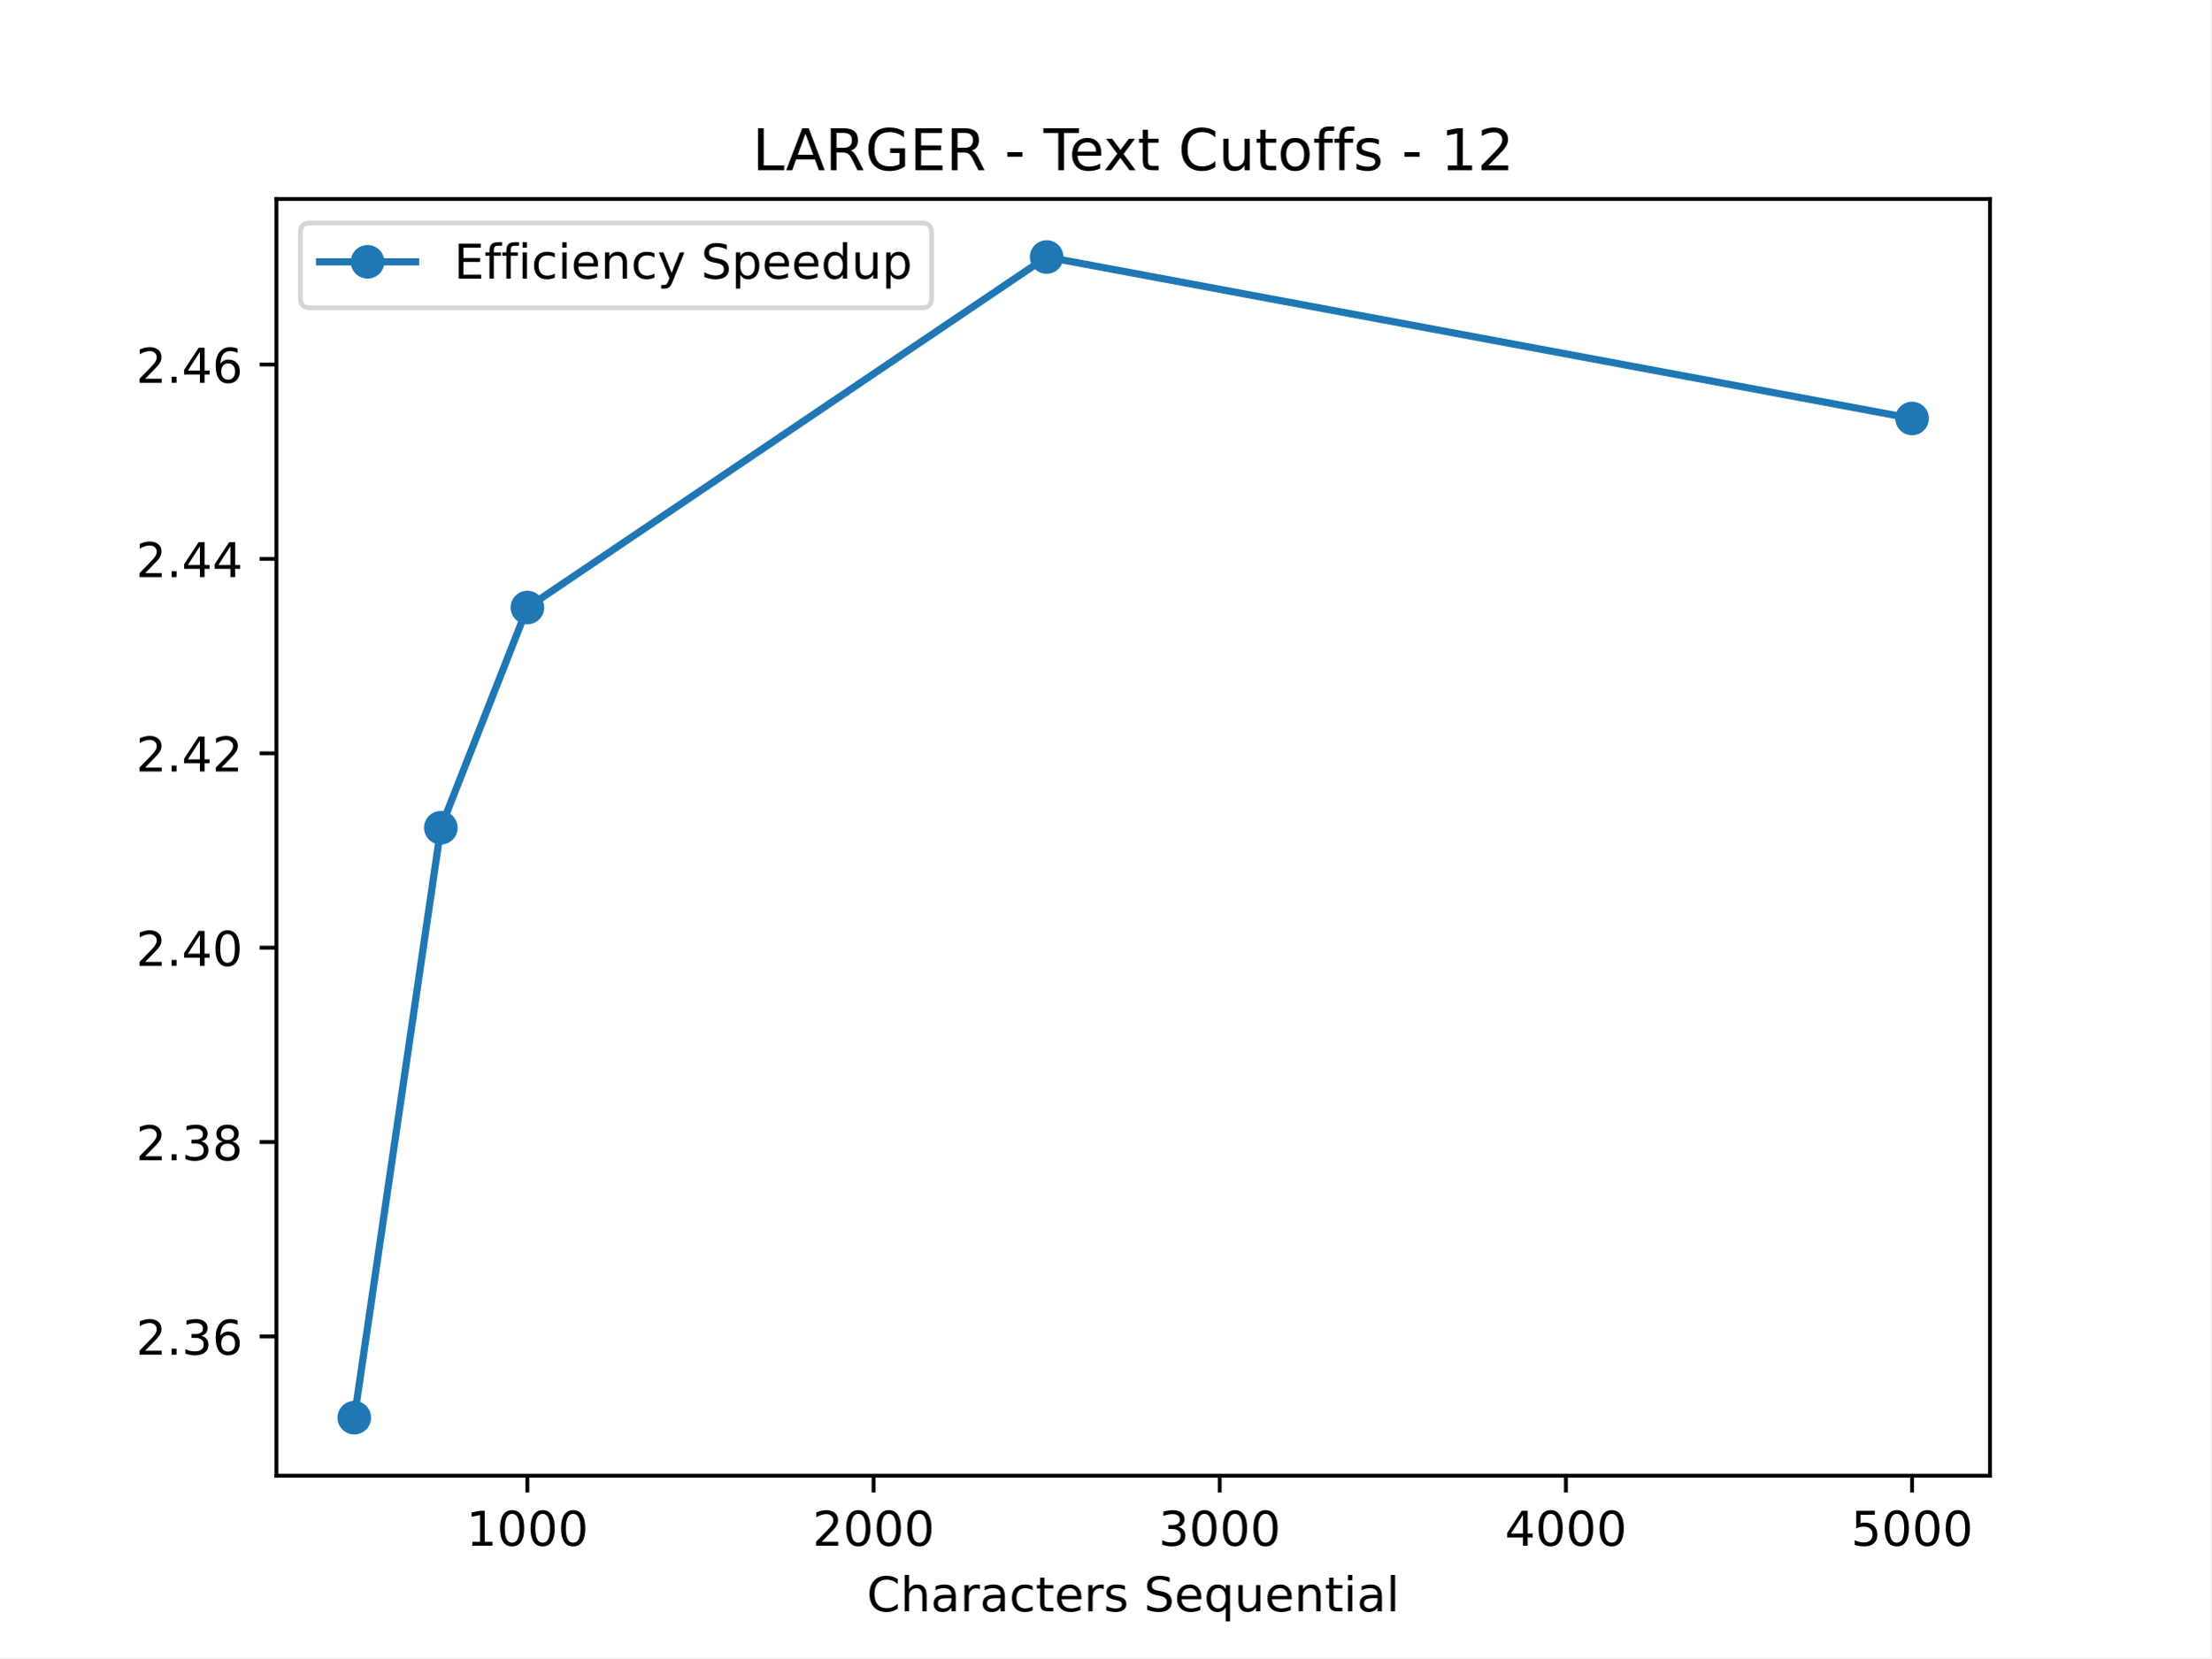
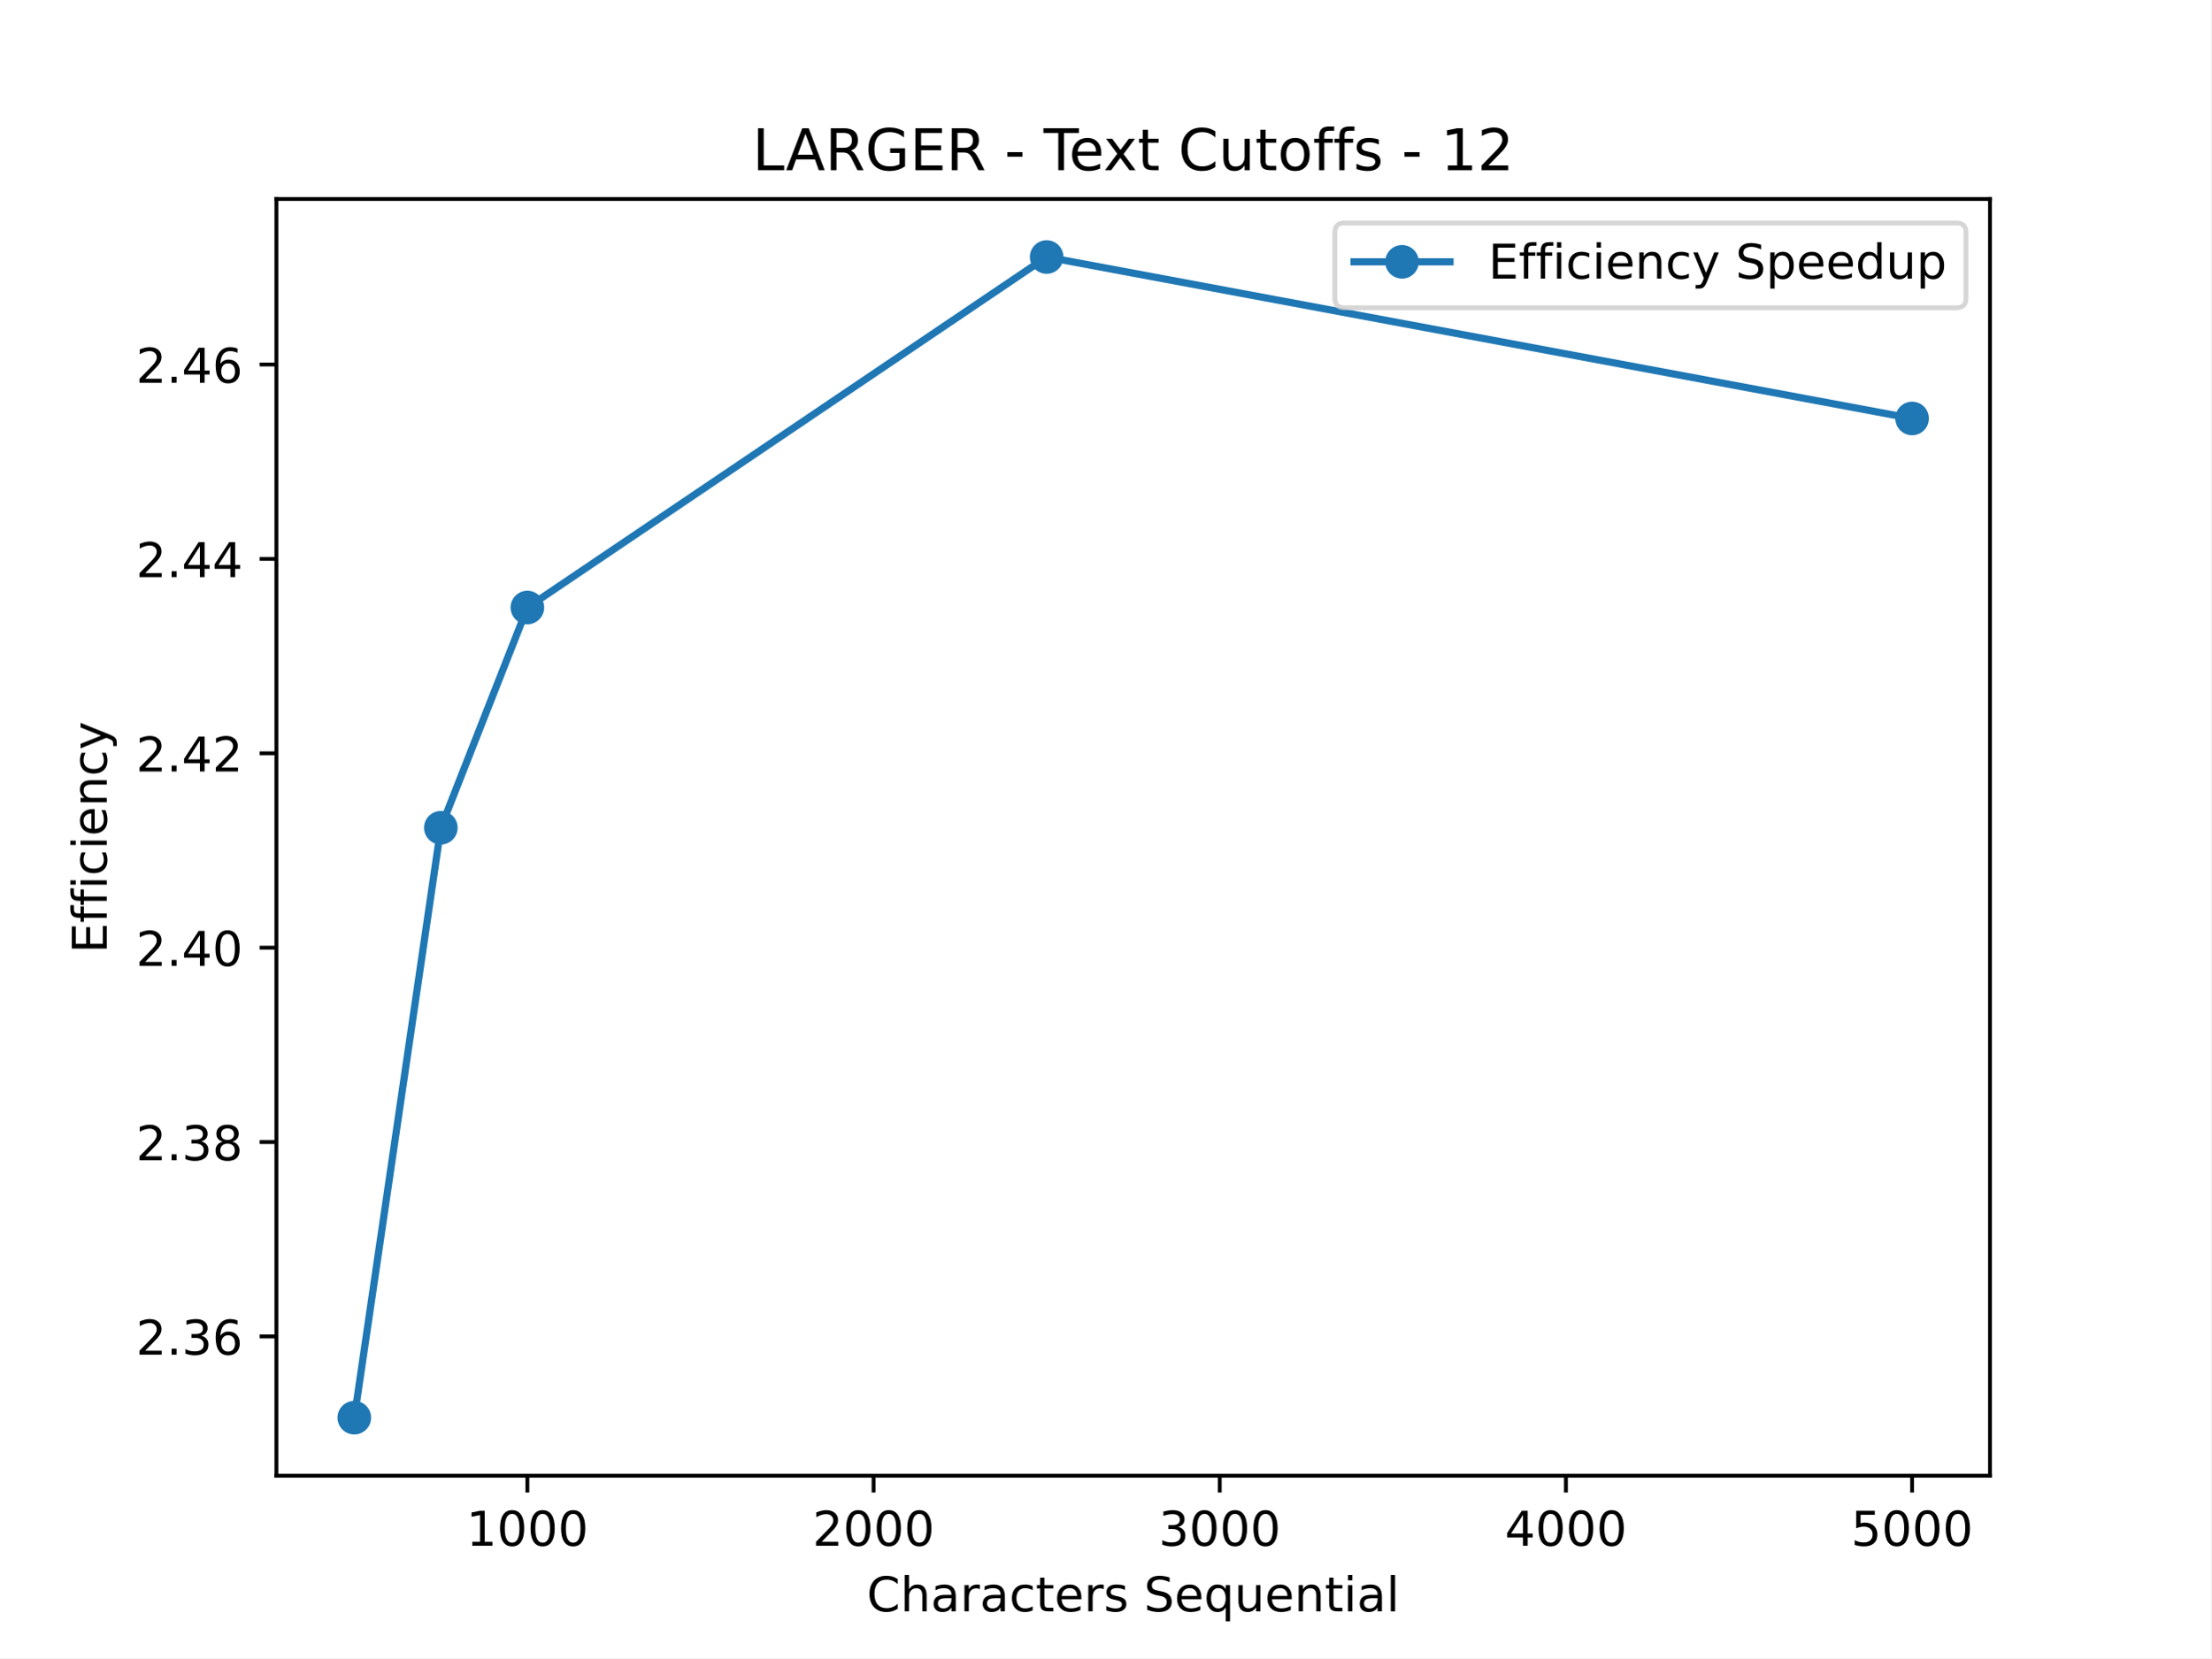
<svg xmlns="http://www.w3.org/2000/svg" xmlns:xlink="http://www.w3.org/1999/xlink" width="460.8pt" height="345.6pt" viewBox="0 0 460.8 345.6" version="1.1">
  <defs>
    <style type="text/css">*{stroke-linejoin: round; stroke-linecap: butt}</style>
  </defs>
  <g id="figure_1">
    <g id="patch_1">
      <path d="M 0 345.6  L 460.8 345.6  L 460.8 0  L 0 0  z " style="fill: #ffffff" />
    </g>
    <g id="axes_1">
      <g id="patch_2">
        <path d="M 57.6 307.584  L 414.72 307.584  L 414.72 41.472  L 57.6 41.472  z " style="fill: #ffffff" />
      </g>
      <g id="matplotlib.axis_1">
        <g id="xtick_1">
          <g id="line2d_1">
            <defs>
-               <path id="m34b6ebf4ec" d="M 0 0  L 0 3.5  " style="stroke: #000000; stroke-width: 0.8" />
-             </defs>
-             <g>
-               <use xlink:href="#m34b6ebf4ec" x="109.905" y="307.584" style="stroke: #000000; stroke-width: 0.8" />
+               <path id="me03e183beb" d="M 0 0  L 0 3.5  " style="stroke: #000000; stroke-width: 0.8" />
+             </defs>
+             <g>
+               <use xlink:href="#me03e183beb" x="109.905" y="307.584" style="stroke: #000000; stroke-width: 0.8" />
            </g>
          </g>
          <g id="text_1">
            <g transform="translate(97.18045 322.1824) scale(0.1 -0.1)">
              <defs>
                <path id="DejaVuSans-31" d="M 794 531  L 1825 531  L 1825 4091  L 703 3866  L 703 4441  L 1819 4666  L 2450 4666  L 2450 531  L 3481 531  L 3481 0  L 794 0  L 794 531  z " transform="scale(0.015625)" />
                <path id="DejaVuSans-30" d="M 2034 4250  Q 1547 4250 1301 3770  Q 1056 3291 1056 2328  Q 1056 1369 1301 889  Q 1547 409 2034 409  Q 2525 409 2770 889  Q 3016 1369 3016 2328  Q 3016 3291 2770 3770  Q 2525 4250 2034 4250  z M 2034 4750  Q 2819 4750 3233 4129  Q 3647 3509 3647 2328  Q 3647 1150 3233 529  Q 2819 -91 2034 -91  Q 1250 -91 836 529  Q 422 1150 422 2328  Q 422 3509 836 4129  Q 1250 4750 2034 4750  z " transform="scale(0.015625)" />
              </defs>
              <use xlink:href="#DejaVuSans-31" />
              <use xlink:href="#DejaVuSans-30" x="63.623" />
              <use xlink:href="#DejaVuSans-30" x="127.246" />
              <use xlink:href="#DejaVuSans-30" x="190.869" />
            </g>
          </g>
        </g>
        <g id="xtick_2">
          <g id="line2d_2">
            <g>
-               <use xlink:href="#m34b6ebf4ec" x="182.051" y="307.584" style="stroke: #000000; stroke-width: 0.8" />
+               <use xlink:href="#me03e183beb" x="182.051" y="307.584" style="stroke: #000000; stroke-width: 0.8" />
            </g>
          </g>
          <g id="text_2">
            <g transform="translate(169.3259 322.1824) scale(0.1 -0.1)">
              <defs>
                <path id="DejaVuSans-32" d="M 1228 531  L 3431 531  L 3431 0  L 469 0  L 469 531  Q 828 903 1448 1529  Q 2069 2156 2228 2338  Q 2531 2678 2651 2914  Q 2772 3150 2772 3378  Q 2772 3750 2511 3984  Q 2250 4219 1831 4219  Q 1534 4219 1204 4116  Q 875 4013 500 3803  L 500 4441  Q 881 4594 1212 4672  Q 1544 4750 1819 4750  Q 2544 4750 2975 4387  Q 3406 4025 3406 3419  Q 3406 3131 3298 2873  Q 3191 2616 2906 2266  Q 2828 2175 2409 1742  Q 1991 1309 1228 531  z " transform="scale(0.015625)" />
              </defs>
              <use xlink:href="#DejaVuSans-32" />
              <use xlink:href="#DejaVuSans-30" x="63.623" />
              <use xlink:href="#DejaVuSans-30" x="127.246" />
              <use xlink:href="#DejaVuSans-30" x="190.869" />
            </g>
          </g>
        </g>
        <g id="xtick_3">
          <g id="line2d_3">
            <g>
-               <use xlink:href="#m34b6ebf4ec" x="254.196" y="307.584" style="stroke: #000000; stroke-width: 0.8" />
+               <use xlink:href="#me03e183beb" x="254.196" y="307.584" style="stroke: #000000; stroke-width: 0.8" />
            </g>
          </g>
          <g id="text_3">
            <g transform="translate(241.4714 322.1824) scale(0.1 -0.1)">
              <defs>
                <path id="DejaVuSans-33" d="M 2597 2516  Q 3050 2419 3304 2112  Q 3559 1806 3559 1356  Q 3559 666 3084 287  Q 2609 -91 1734 -91  Q 1441 -91 1130 -33  Q 819 25 488 141  L 488 750  Q 750 597 1062 519  Q 1375 441 1716 441  Q 2309 441 2620 675  Q 2931 909 2931 1356  Q 2931 1769 2642 2001  Q 2353 2234 1838 2234  L 1294 2234  L 1294 2753  L 1863 2753  Q 2328 2753 2575 2939  Q 2822 3125 2822 3475  Q 2822 3834 2567 4026  Q 2313 4219 1838 4219  Q 1578 4219 1281 4162  Q 984 4106 628 3988  L 628 4550  Q 988 4650 1302 4700  Q 1616 4750 1894 4750  Q 2613 4750 3031 4423  Q 3450 4097 3450 3541  Q 3450 3153 3228 2886  Q 3006 2619 2597 2516  z " transform="scale(0.015625)" />
              </defs>
              <use xlink:href="#DejaVuSans-33" />
              <use xlink:href="#DejaVuSans-30" x="63.623" />
              <use xlink:href="#DejaVuSans-30" x="127.246" />
              <use xlink:href="#DejaVuSans-30" x="190.869" />
            </g>
          </g>
        </g>
        <g id="xtick_4">
          <g id="line2d_4">
            <g>
-               <use xlink:href="#m34b6ebf4ec" x="326.342" y="307.584" style="stroke: #000000; stroke-width: 0.8" />
+               <use xlink:href="#me03e183beb" x="326.342" y="307.584" style="stroke: #000000; stroke-width: 0.8" />
            </g>
          </g>
          <g id="text_4">
            <g transform="translate(313.6168 322.1824) scale(0.1 -0.1)">
              <defs>
                <path id="DejaVuSans-34" d="M 2419 4116  L 825 1625  L 2419 1625  L 2419 4116  z M 2253 4666  L 3047 4666  L 3047 1625  L 3713 1625  L 3713 1100  L 3047 1100  L 3047 0  L 2419 0  L 2419 1100  L 313 1100  L 313 1709  L 2253 4666  z " transform="scale(0.015625)" />
              </defs>
              <use xlink:href="#DejaVuSans-34" />
              <use xlink:href="#DejaVuSans-30" x="63.623" />
              <use xlink:href="#DejaVuSans-30" x="127.246" />
              <use xlink:href="#DejaVuSans-30" x="190.869" />
            </g>
          </g>
        </g>
        <g id="xtick_5">
          <g id="line2d_5">
            <g>
-               <use xlink:href="#m34b6ebf4ec" x="398.487" y="307.584" style="stroke: #000000; stroke-width: 0.8" />
+               <use xlink:href="#me03e183beb" x="398.487" y="307.584" style="stroke: #000000; stroke-width: 0.8" />
            </g>
          </g>
          <g id="text_5">
            <g transform="translate(385.7623 322.1824) scale(0.1 -0.1)">
              <defs>
                <path id="DejaVuSans-35" d="M 691 4666  L 3169 4666  L 3169 4134  L 1269 4134  L 1269 2991  Q 1406 3038 1543 3061  Q 1681 3084 1819 3084  Q 2600 3084 3056 2656  Q 3513 2228 3513 1497  Q 3513 744 3044 326  Q 2575 -91 1722 -91  Q 1428 -91 1123 -41  Q 819 9 494 109  L 494 744  Q 775 591 1075 516  Q 1375 441 1709 441  Q 2250 441 2565 725  Q 2881 1009 2881 1497  Q 2881 1984 2565 2268  Q 2250 2553 1709 2553  Q 1456 2553 1204 2497  Q 953 2441 691 2322  L 691 4666  z " transform="scale(0.015625)" />
              </defs>
              <use xlink:href="#DejaVuSans-35" />
              <use xlink:href="#DejaVuSans-30" x="63.623" />
              <use xlink:href="#DejaVuSans-30" x="127.246" />
              <use xlink:href="#DejaVuSans-30" x="190.869" />
            </g>
          </g>
        </g>
        <g id="text_6">
          <g transform="translate(180.6397 335.8606) scale(0.1 -0.1)">
            <defs>
              <path id="DejaVuSans-43" d="M 4122 4306  L 4122 3641  Q 3803 3938 3442 4084  Q 3081 4231 2675 4231  Q 1875 4231 1450 3742  Q 1025 3253 1025 2328  Q 1025 1406 1450 917  Q 1875 428 2675 428  Q 3081 428 3442 575  Q 3803 722 4122 1019  L 4122 359  Q 3791 134 3420 21  Q 3050 -91 2638 -91  Q 1578 -91 968 557  Q 359 1206 359 2328  Q 359 3453 968 4101  Q 1578 4750 2638 4750  Q 3056 4750 3426 4639  Q 3797 4528 4122 4306  z " transform="scale(0.015625)" />
              <path id="DejaVuSans-68" d="M 3513 2113  L 3513 0  L 2938 0  L 2938 2094  Q 2938 2591 2744 2837  Q 2550 3084 2163 3084  Q 1697 3084 1428 2787  Q 1159 2491 1159 1978  L 1159 0  L 581 0  L 581 4863  L 1159 4863  L 1159 2956  Q 1366 3272 1645 3428  Q 1925 3584 2291 3584  Q 2894 3584 3203 3211  Q 3513 2838 3513 2113  z " transform="scale(0.015625)" />
              <path id="DejaVuSans-61" d="M 2194 1759  Q 1497 1759 1228 1600  Q 959 1441 959 1056  Q 959 750 1161 570  Q 1363 391 1709 391  Q 2188 391 2477 730  Q 2766 1069 2766 1631  L 2766 1759  L 2194 1759  z M 3341 1997  L 3341 0  L 2766 0  L 2766 531  Q 2569 213 2275 61  Q 1981 -91 1556 -91  Q 1019 -91 701 211  Q 384 513 384 1019  Q 384 1609 779 1909  Q 1175 2209 1959 2209  L 2766 2209  L 2766 2266  Q 2766 2663 2505 2880  Q 2244 3097 1772 3097  Q 1472 3097 1187 3025  Q 903 2953 641 2809  L 641 3341  Q 956 3463 1253 3523  Q 1550 3584 1831 3584  Q 2591 3584 2966 3190  Q 3341 2797 3341 1997  z " transform="scale(0.015625)" />
              <path id="DejaVuSans-72" d="M 2631 2963  Q 2534 3019 2420 3045  Q 2306 3072 2169 3072  Q 1681 3072 1420 2755  Q 1159 2438 1159 1844  L 1159 0  L 581 0  L 581 3500  L 1159 3500  L 1159 2956  Q 1341 3275 1631 3429  Q 1922 3584 2338 3584  Q 2397 3584 2469 3576  Q 2541 3569 2628 3553  L 2631 2963  z " transform="scale(0.015625)" />
              <path id="DejaVuSans-63" d="M 3122 3366  L 3122 2828  Q 2878 2963 2633 3030  Q 2388 3097 2138 3097  Q 1578 3097 1268 2742  Q 959 2388 959 1747  Q 959 1106 1268 751  Q 1578 397 2138 397  Q 2388 397 2633 464  Q 2878 531 3122 666  L 3122 134  Q 2881 22 2623 -34  Q 2366 -91 2075 -91  Q 1284 -91 818 406  Q 353 903 353 1747  Q 353 2603 823 3093  Q 1294 3584 2113 3584  Q 2378 3584 2631 3529  Q 2884 3475 3122 3366  z " transform="scale(0.015625)" />
              <path id="DejaVuSans-74" d="M 1172 4494  L 1172 3500  L 2356 3500  L 2356 3053  L 1172 3053  L 1172 1153  Q 1172 725 1289 603  Q 1406 481 1766 481  L 2356 481  L 2356 0  L 1766 0  Q 1100 0 847 248  Q 594 497 594 1153  L 594 3053  L 172 3053  L 172 3500  L 594 3500  L 594 4494  L 1172 4494  z " transform="scale(0.015625)" />
              <path id="DejaVuSans-65" d="M 3597 1894  L 3597 1613  L 953 1613  Q 991 1019 1311 708  Q 1631 397 2203 397  Q 2534 397 2845 478  Q 3156 559 3463 722  L 3463 178  Q 3153 47 2828 -22  Q 2503 -91 2169 -91  Q 1331 -91 842 396  Q 353 884 353 1716  Q 353 2575 817 3079  Q 1281 3584 2069 3584  Q 2775 3584 3186 3129  Q 3597 2675 3597 1894  z M 3022 2063  Q 3016 2534 2758 2815  Q 2500 3097 2075 3097  Q 1594 3097 1305 2825  Q 1016 2553 972 2059  L 3022 2063  z " transform="scale(0.015625)" />
              <path id="DejaVuSans-73" d="M 2834 3397  L 2834 2853  Q 2591 2978 2328 3040  Q 2066 3103 1784 3103  Q 1356 3103 1142 2972  Q 928 2841 928 2578  Q 928 2378 1081 2264  Q 1234 2150 1697 2047  L 1894 2003  Q 2506 1872 2764 1633  Q 3022 1394 3022 966  Q 3022 478 2636 193  Q 2250 -91 1575 -91  Q 1294 -91 989 -36  Q 684 19 347 128  L 347 722  Q 666 556 975 473  Q 1284 391 1588 391  Q 1994 391 2212 530  Q 2431 669 2431 922  Q 2431 1156 2273 1281  Q 2116 1406 1581 1522  L 1381 1569  Q 847 1681 609 1914  Q 372 2147 372 2553  Q 372 3047 722 3315  Q 1072 3584 1716 3584  Q 2034 3584 2315 3537  Q 2597 3491 2834 3397  z " transform="scale(0.015625)" />
              <path id="DejaVuSans-20" transform="scale(0.015625)" />
              <path id="DejaVuSans-53" d="M 3425 4513  L 3425 3897  Q 3066 4069 2747 4153  Q 2428 4238 2131 4238  Q 1616 4238 1336 4038  Q 1056 3838 1056 3469  Q 1056 3159 1242 3001  Q 1428 2844 1947 2747  L 2328 2669  Q 3034 2534 3370 2195  Q 3706 1856 3706 1288  Q 3706 609 3251 259  Q 2797 -91 1919 -91  Q 1588 -91 1214 -16  Q 841 59 441 206  L 441 856  Q 825 641 1194 531  Q 1563 422 1919 422  Q 2459 422 2753 634  Q 3047 847 3047 1241  Q 3047 1584 2836 1778  Q 2625 1972 2144 2069  L 1759 2144  Q 1053 2284 737 2584  Q 422 2884 422 3419  Q 422 4038 858 4394  Q 1294 4750 2059 4750  Q 2388 4750 2728 4690  Q 3069 4631 3425 4513  z " transform="scale(0.015625)" />
              <path id="DejaVuSans-71" d="M 947 1747  Q 947 1113 1208 752  Q 1469 391 1925 391  Q 2381 391 2643 752  Q 2906 1113 2906 1747  Q 2906 2381 2643 2742  Q 2381 3103 1925 3103  Q 1469 3103 1208 2742  Q 947 2381 947 1747  z M 2906 525  Q 2725 213 2448 61  Q 2172 -91 1784 -91  Q 1150 -91 751 415  Q 353 922 353 1747  Q 353 2572 751 3078  Q 1150 3584 1784 3584  Q 2172 3584 2448 3432  Q 2725 3281 2906 2969  L 2906 3500  L 3481 3500  L 3481 -1331  L 2906 -1331  L 2906 525  z " transform="scale(0.015625)" />
              <path id="DejaVuSans-75" d="M 544 1381  L 544 3500  L 1119 3500  L 1119 1403  Q 1119 906 1312 657  Q 1506 409 1894 409  Q 2359 409 2629 706  Q 2900 1003 2900 1516  L 2900 3500  L 3475 3500  L 3475 0  L 2900 0  L 2900 538  Q 2691 219 2414 64  Q 2138 -91 1772 -91  Q 1169 -91 856 284  Q 544 659 544 1381  z M 1991 3584  L 1991 3584  z " transform="scale(0.015625)" />
              <path id="DejaVuSans-6e" d="M 3513 2113  L 3513 0  L 2938 0  L 2938 2094  Q 2938 2591 2744 2837  Q 2550 3084 2163 3084  Q 1697 3084 1428 2787  Q 1159 2491 1159 1978  L 1159 0  L 581 0  L 581 3500  L 1159 3500  L 1159 2956  Q 1366 3272 1645 3428  Q 1925 3584 2291 3584  Q 2894 3584 3203 3211  Q 3513 2838 3513 2113  z " transform="scale(0.015625)" />
              <path id="DejaVuSans-69" d="M 603 3500  L 1178 3500  L 1178 0  L 603 0  L 603 3500  z M 603 4863  L 1178 4863  L 1178 4134  L 603 4134  L 603 4863  z " transform="scale(0.015625)" />
              <path id="DejaVuSans-6c" d="M 603 4863  L 1178 4863  L 1178 0  L 603 0  L 603 4863  z " transform="scale(0.015625)" />
            </defs>
            <use xlink:href="#DejaVuSans-43" />
            <use xlink:href="#DejaVuSans-68" x="69.824" />
            <use xlink:href="#DejaVuSans-61" x="133.203" />
            <use xlink:href="#DejaVuSans-72" x="194.482" />
            <use xlink:href="#DejaVuSans-61" x="235.596" />
            <use xlink:href="#DejaVuSans-63" x="296.875" />
            <use xlink:href="#DejaVuSans-74" x="351.855" />
            <use xlink:href="#DejaVuSans-65" x="391.064" />
            <use xlink:href="#DejaVuSans-72" x="452.588" />
            <use xlink:href="#DejaVuSans-73" x="493.701" />
            <use xlink:href="#DejaVuSans-20" x="545.801" />
            <use xlink:href="#DejaVuSans-53" x="577.588" />
            <use xlink:href="#DejaVuSans-65" x="641.064" />
            <use xlink:href="#DejaVuSans-71" x="702.588" />
            <use xlink:href="#DejaVuSans-75" x="766.064" />
            <use xlink:href="#DejaVuSans-65" x="829.443" />
            <use xlink:href="#DejaVuSans-6e" x="890.967" />
            <use xlink:href="#DejaVuSans-74" x="954.346" />
            <use xlink:href="#DejaVuSans-69" x="993.555" />
            <use xlink:href="#DejaVuSans-61" x="1021.338" />
            <use xlink:href="#DejaVuSans-6c" x="1082.617" />
          </g>
        </g>
      </g>
      <g id="matplotlib.axis_2">
        <g id="ytick_1">
          <g id="line2d_6">
            <defs>
-               <path id="m32edd77f8e" d="M 0 0  L -3.5 0  " style="stroke: #000000; stroke-width: 0.8" />
-             </defs>
-             <g>
-               <use xlink:href="#m32edd77f8e" x="57.6" y="278.556" style="stroke: #000000; stroke-width: 0.8" />
+               <path id="m477dbbfd2a" d="M 0 0  L -3.5 0  " style="stroke: #000000; stroke-width: 0.8" />
+             </defs>
+             <g>
+               <use xlink:href="#m477dbbfd2a" x="57.6" y="278.556" style="stroke: #000000; stroke-width: 0.8" />
            </g>
          </g>
          <g id="text_7">
            <g transform="translate(28.33438 282.3556) scale(0.1 -0.1)">
              <defs>
                <path id="DejaVuSans-2e" d="M 684 794  L 1344 794  L 1344 0  L 684 0  L 684 794  z " transform="scale(0.015625)" />
                <path id="DejaVuSans-36" d="M 2113 2584  Q 1688 2584 1439 2293  Q 1191 2003 1191 1497  Q 1191 994 1439 701  Q 1688 409 2113 409  Q 2538 409 2786 701  Q 3034 994 3034 1497  Q 3034 2003 2786 2293  Q 2538 2584 2113 2584  z M 3366 4563  L 3366 3988  Q 3128 4100 2886 4159  Q 2644 4219 2406 4219  Q 1781 4219 1451 3797  Q 1122 3375 1075 2522  Q 1259 2794 1537 2939  Q 1816 3084 2150 3084  Q 2853 3084 3261 2657  Q 3669 2231 3669 1497  Q 3669 778 3244 343  Q 2819 -91 2113 -91  Q 1303 -91 875 529  Q 447 1150 447 2328  Q 447 3434 972 4092  Q 1497 4750 2381 4750  Q 2619 4750 2861 4703  Q 3103 4656 3366 4563  z " transform="scale(0.015625)" />
              </defs>
              <use xlink:href="#DejaVuSans-32" />
              <use xlink:href="#DejaVuSans-2e" x="63.623" />
              <use xlink:href="#DejaVuSans-33" x="95.41" />
              <use xlink:href="#DejaVuSans-36" x="159.033" />
            </g>
          </g>
        </g>
        <g id="ytick_2">
          <g id="line2d_7">
            <g>
-               <use xlink:href="#m32edd77f8e" x="57.6" y="238.039" style="stroke: #000000; stroke-width: 0.8" />
+               <use xlink:href="#m477dbbfd2a" x="57.6" y="238.039" style="stroke: #000000; stroke-width: 0.8" />
            </g>
          </g>
          <g id="text_8">
            <g transform="translate(28.33438 241.8384) scale(0.1 -0.1)">
              <defs>
                <path id="DejaVuSans-38" d="M 2034 2216  Q 1584 2216 1326 1975  Q 1069 1734 1069 1313  Q 1069 891 1326 650  Q 1584 409 2034 409  Q 2484 409 2743 651  Q 3003 894 3003 1313  Q 3003 1734 2745 1975  Q 2488 2216 2034 2216  z M 1403 2484  Q 997 2584 770 2862  Q 544 3141 544 3541  Q 544 4100 942 4425  Q 1341 4750 2034 4750  Q 2731 4750 3128 4425  Q 3525 4100 3525 3541  Q 3525 3141 3298 2862  Q 3072 2584 2669 2484  Q 3125 2378 3379 2068  Q 3634 1759 3634 1313  Q 3634 634 3220 271  Q 2806 -91 2034 -91  Q 1263 -91 848 271  Q 434 634 434 1313  Q 434 1759 690 2068  Q 947 2378 1403 2484  z M 1172 3481  Q 1172 3119 1398 2916  Q 1625 2713 2034 2713  Q 2441 2713 2670 2916  Q 2900 3119 2900 3481  Q 2900 3844 2670 4047  Q 2441 4250 2034 4250  Q 1625 4250 1398 4047  Q 1172 3844 1172 3481  z " transform="scale(0.015625)" />
              </defs>
              <use xlink:href="#DejaVuSans-32" />
              <use xlink:href="#DejaVuSans-2e" x="63.623" />
              <use xlink:href="#DejaVuSans-33" x="95.41" />
              <use xlink:href="#DejaVuSans-38" x="159.033" />
            </g>
          </g>
        </g>
        <g id="ytick_3">
          <g id="line2d_8">
            <g>
-               <use xlink:href="#m32edd77f8e" x="57.6" y="197.522" style="stroke: #000000; stroke-width: 0.8" />
+               <use xlink:href="#m477dbbfd2a" x="57.6" y="197.522" style="stroke: #000000; stroke-width: 0.8" />
            </g>
          </g>
          <g id="text_9">
            <g transform="translate(28.33438 201.3212) scale(0.1 -0.1)">
              <use xlink:href="#DejaVuSans-32" />
              <use xlink:href="#DejaVuSans-2e" x="63.623" />
              <use xlink:href="#DejaVuSans-34" x="95.41" />
              <use xlink:href="#DejaVuSans-30" x="159.033" />
            </g>
          </g>
        </g>
        <g id="ytick_4">
          <g id="line2d_9">
            <g>
-               <use xlink:href="#m32edd77f8e" x="57.6" y="157.005" style="stroke: #000000; stroke-width: 0.8" />
+               <use xlink:href="#m477dbbfd2a" x="57.6" y="157.005" style="stroke: #000000; stroke-width: 0.8" />
            </g>
          </g>
          <g id="text_10">
            <g transform="translate(28.33438 160.804) scale(0.1 -0.1)">
              <use xlink:href="#DejaVuSans-32" />
              <use xlink:href="#DejaVuSans-2e" x="63.623" />
              <use xlink:href="#DejaVuSans-34" x="95.41" />
              <use xlink:href="#DejaVuSans-32" x="159.033" />
            </g>
          </g>
        </g>
        <g id="ytick_5">
          <g id="line2d_10">
            <g>
-               <use xlink:href="#m32edd77f8e" x="57.6" y="116.488" style="stroke: #000000; stroke-width: 0.8" />
+               <use xlink:href="#m477dbbfd2a" x="57.6" y="116.488" style="stroke: #000000; stroke-width: 0.8" />
            </g>
          </g>
          <g id="text_11">
            <g transform="translate(28.33438 120.2868) scale(0.1 -0.1)">
              <use xlink:href="#DejaVuSans-32" />
              <use xlink:href="#DejaVuSans-2e" x="63.623" />
              <use xlink:href="#DejaVuSans-34" x="95.41" />
              <use xlink:href="#DejaVuSans-34" x="159.033" />
            </g>
          </g>
        </g>
        <g id="ytick_6">
          <g id="line2d_11">
            <g>
-               <use xlink:href="#m32edd77f8e" x="57.6" y="75.97" style="stroke: #000000; stroke-width: 0.8" />
+               <use xlink:href="#m477dbbfd2a" x="57.6" y="75.97" style="stroke: #000000; stroke-width: 0.8" />
            </g>
          </g>
          <g id="text_12">
            <g transform="translate(28.33438 79.76957) scale(0.1 -0.1)">
              <use xlink:href="#DejaVuSans-32" />
              <use xlink:href="#DejaVuSans-2e" x="63.623" />
              <use xlink:href="#DejaVuSans-34" x="95.41" />
              <use xlink:href="#DejaVuSans-36" x="159.033" />
            </g>
          </g>
        </g>
+         <g id="text_13">
+           <g transform="translate(22.25469 198.6889) rotate(-90) scale(0.1 -0.1)">
+             <defs>
+               <path id="DejaVuSans-45" d="M 628 4666  L 3578 4666  L 3578 4134  L 1259 4134  L 1259 2753  L 3481 2753  L 3481 2222  L 1259 2222  L 1259 531  L 3634 531  L 3634 0  L 628 0  L 628 4666  z " transform="scale(0.015625)" />
+               <path id="DejaVuSans-66" d="M 2375 4863  L 2375 4384  L 1825 4384  Q 1516 4384 1395 4259  Q 1275 4134 1275 3809  L 1275 3500  L 2222 3500  L 2222 3053  L 1275 3053  L 1275 0  L 697 0  L 697 3053  L 147 3053  L 147 3500  L 697 3500  L 697 3744  Q 697 4328 969 4595  Q 1241 4863 1831 4863  L 2375 4863  z " transform="scale(0.015625)" />
+               <path id="DejaVuSans-79" d="M 2059 -325  Q 1816 -950 1584 -1140  Q 1353 -1331 966 -1331  L 506 -1331  L 506 -850  L 844 -850  Q 1081 -850 1212 -737  Q 1344 -625 1503 -206  L 1606 56  L 191 3500  L 800 3500  L 1894 763  L 2988 3500  L 3597 3500  L 2059 -325  z " transform="scale(0.015625)" />
+             </defs>
+             <use xlink:href="#DejaVuSans-45" />
+             <use xlink:href="#DejaVuSans-66" x="63.184" />
+             <use xlink:href="#DejaVuSans-66" x="98.389" />
+             <use xlink:href="#DejaVuSans-69" x="133.594" />
+             <use xlink:href="#DejaVuSans-63" x="161.377" />
+             <use xlink:href="#DejaVuSans-69" x="216.357" />
+             <use xlink:href="#DejaVuSans-65" x="244.141" />
+             <use xlink:href="#DejaVuSans-6e" x="305.664" />
+             <use xlink:href="#DejaVuSans-63" x="369.043" />
+             <use xlink:href="#DejaVuSans-79" x="424.023" />
+           </g>
+         </g>
      </g>
      <g id="line2d_12">
-         <path d="M 73.833 295.488  L 91.869 172.53  L 109.905 126.624  L 218.124 53.568  L 398.487 87.219  " clip-path="url(#p140819379a)" style="fill: none; stroke: #1f77b4; stroke-width: 1.5; stroke-linecap: square" />
+         <path d="M 73.833 295.488  L 91.869 172.53  L 109.905 126.624  L 218.124 53.568  L 398.487 87.219  " clip-path="url(#p557c133f83)" style="fill: none; stroke: #1f77b4; stroke-width: 1.5; stroke-linecap: square" />
        <defs>
-           <path id="me4f8348ada" d="M 0 3  C 0.796 3 1.559 2.684 2.121 2.121  C 2.684 1.559 3 0.796 3 0  C 3 -0.796 2.684 -1.559 2.121 -2.121  C 1.559 -2.684 0.796 -3 0 -3  C -0.796 -3 -1.559 -2.684 -2.121 -2.121  C -2.684 -1.559 -3 -0.796 -3 0  C -3 0.796 -2.684 1.559 -2.121 2.121  C -1.559 2.684 -0.796 3 0 3  z " style="stroke: #1f77b4" />
+           <path id="m1409055d43" d="M 0 3  C 0.796 3 1.559 2.684 2.121 2.121  C 2.684 1.559 3 0.796 3 0  C 3 -0.796 2.684 -1.559 2.121 -2.121  C 1.559 -2.684 0.796 -3 0 -3  C -0.796 -3 -1.559 -2.684 -2.121 -2.121  C -2.684 -1.559 -3 -0.796 -3 0  C -3 0.796 -2.684 1.559 -2.121 2.121  C -1.559 2.684 -0.796 3 0 3  z " style="stroke: #1f77b4" />
        </defs>
-         <g clip-path="url(#p140819379a)">
-           <use xlink:href="#me4f8348ada" x="73.833" y="295.488" style="fill: #1f77b4; stroke: #1f77b4" />
-           <use xlink:href="#me4f8348ada" x="91.869" y="172.53" style="fill: #1f77b4; stroke: #1f77b4" />
-           <use xlink:href="#me4f8348ada" x="109.905" y="126.624" style="fill: #1f77b4; stroke: #1f77b4" />
-           <use xlink:href="#me4f8348ada" x="218.124" y="53.568" style="fill: #1f77b4; stroke: #1f77b4" />
-           <use xlink:href="#me4f8348ada" x="398.487" y="87.219" style="fill: #1f77b4; stroke: #1f77b4" />
+         <g clip-path="url(#p557c133f83)">
+           <use xlink:href="#m1409055d43" x="73.833" y="295.488" style="fill: #1f77b4; stroke: #1f77b4" />
+           <use xlink:href="#m1409055d43" x="91.869" y="172.53" style="fill: #1f77b4; stroke: #1f77b4" />
+           <use xlink:href="#m1409055d43" x="109.905" y="126.624" style="fill: #1f77b4; stroke: #1f77b4" />
+           <use xlink:href="#m1409055d43" x="218.124" y="53.568" style="fill: #1f77b4; stroke: #1f77b4" />
+           <use xlink:href="#m1409055d43" x="398.487" y="87.219" style="fill: #1f77b4; stroke: #1f77b4" />
        </g>
      </g>
      <g id="patch_3">
        <path d="M 57.6 307.584  L 57.6 41.472  " style="fill: none; stroke: #000000; stroke-width: 0.8; stroke-linejoin: miter; stroke-linecap: square" />
      </g>
      <g id="patch_4">
        <path d="M 414.72 307.584  L 414.72 41.472  " style="fill: none; stroke: #000000; stroke-width: 0.8; stroke-linejoin: miter; stroke-linecap: square" />
      </g>
      <g id="patch_5">
        <path d="M 57.6 307.584  L 414.72 307.584  " style="fill: none; stroke: #000000; stroke-width: 0.8; stroke-linejoin: miter; stroke-linecap: square" />
      </g>
      <g id="patch_6">
        <path d="M 57.6 41.472  L 414.72 41.472  " style="fill: none; stroke: #000000; stroke-width: 0.8; stroke-linejoin: miter; stroke-linecap: square" />
      </g>
-       <g id="text_13">
+       <g id="text_14">
        <g transform="translate(156.7997 35.472) scale(0.12 -0.12)">
          <defs>
            <path id="DejaVuSans-4c" d="M 628 4666  L 1259 4666  L 1259 531  L 3531 531  L 3531 0  L 628 0  L 628 4666  z " transform="scale(0.015625)" />
            <path id="DejaVuSans-41" d="M 2188 4044  L 1331 1722  L 3047 1722  L 2188 4044  z M 1831 4666  L 2547 4666  L 4325 0  L 3669 0  L 3244 1197  L 1141 1197  L 716 0  L 50 0  L 1831 4666  z " transform="scale(0.015625)" />
            <path id="DejaVuSans-52" d="M 2841 2188  Q 3044 2119 3236 1894  Q 3428 1669 3622 1275  L 4263 0  L 3584 0  L 2988 1197  Q 2756 1666 2539 1819  Q 2322 1972 1947 1972  L 1259 1972  L 1259 0  L 628 0  L 628 4666  L 2053 4666  Q 2853 4666 3247 4331  Q 3641 3997 3641 3322  Q 3641 2881 3436 2590  Q 3231 2300 2841 2188  z M 1259 4147  L 1259 2491  L 2053 2491  Q 2509 2491 2742 2702  Q 2975 2913 2975 3322  Q 2975 3731 2742 3939  Q 2509 4147 2053 4147  L 1259 4147  z " transform="scale(0.015625)" />
            <path id="DejaVuSans-47" d="M 3809 666  L 3809 1919  L 2778 1919  L 2778 2438  L 4434 2438  L 4434 434  Q 4069 175 3628 42  Q 3188 -91 2688 -91  Q 1594 -91 976 548  Q 359 1188 359 2328  Q 359 3472 976 4111  Q 1594 4750 2688 4750  Q 3144 4750 3555 4637  Q 3966 4525 4313 4306  L 4313 3634  Q 3963 3931 3569 4081  Q 3175 4231 2741 4231  Q 1884 4231 1454 3753  Q 1025 3275 1025 2328  Q 1025 1384 1454 906  Q 1884 428 2741 428  Q 3075 428 3337 486  Q 3600 544 3809 666  z " transform="scale(0.015625)" />
-             <path id="DejaVuSans-45" d="M 628 4666  L 3578 4666  L 3578 4134  L 1259 4134  L 1259 2753  L 3481 2753  L 3481 2222  L 1259 2222  L 1259 531  L 3634 531  L 3634 0  L 628 0  L 628 4666  z " transform="scale(0.015625)" />
            <path id="DejaVuSans-2d" d="M 313 2009  L 1997 2009  L 1997 1497  L 313 1497  L 313 2009  z " transform="scale(0.015625)" />
            <path id="DejaVuSans-54" d="M -19 4666  L 3928 4666  L 3928 4134  L 2272 4134  L 2272 0  L 1638 0  L 1638 4134  L -19 4134  L -19 4666  z " transform="scale(0.015625)" />
            <path id="DejaVuSans-78" d="M 3513 3500  L 2247 1797  L 3578 0  L 2900 0  L 1881 1375  L 863 0  L 184 0  L 1544 1831  L 300 3500  L 978 3500  L 1906 2253  L 2834 3500  L 3513 3500  z " transform="scale(0.015625)" />
            <path id="DejaVuSans-6f" d="M 1959 3097  Q 1497 3097 1228 2736  Q 959 2375 959 1747  Q 959 1119 1226 758  Q 1494 397 1959 397  Q 2419 397 2687 759  Q 2956 1122 2956 1747  Q 2956 2369 2687 2733  Q 2419 3097 1959 3097  z M 1959 3584  Q 2709 3584 3137 3096  Q 3566 2609 3566 1747  Q 3566 888 3137 398  Q 2709 -91 1959 -91  Q 1206 -91 779 398  Q 353 888 353 1747  Q 353 2609 779 3096  Q 1206 3584 1959 3584  z " transform="scale(0.015625)" />
-             <path id="DejaVuSans-66" d="M 2375 4863  L 2375 4384  L 1825 4384  Q 1516 4384 1395 4259  Q 1275 4134 1275 3809  L 1275 3500  L 2222 3500  L 2222 3053  L 1275 3053  L 1275 0  L 697 0  L 697 3053  L 147 3053  L 147 3500  L 697 3500  L 697 3744  Q 697 4328 969 4595  Q 1241 4863 1831 4863  L 2375 4863  z " transform="scale(0.015625)" />
          </defs>
          <use xlink:href="#DejaVuSans-4c" />
          <use xlink:href="#DejaVuSans-41" x="57.963" />
          <use xlink:href="#DejaVuSans-52" x="126.371" />
          <use xlink:href="#DejaVuSans-47" x="195.854" />
          <use xlink:href="#DejaVuSans-45" x="273.344" />
          <use xlink:href="#DejaVuSans-52" x="336.527" />
          <use xlink:href="#DejaVuSans-20" x="406.01" />
          <use xlink:href="#DejaVuSans-2d" x="437.797" />
          <use xlink:href="#DejaVuSans-20" x="473.881" />
          <use xlink:href="#DejaVuSans-54" x="505.668" />
          <use xlink:href="#DejaVuSans-65" x="549.752" />
          <use xlink:href="#DejaVuSans-78" x="609.525" />
          <use xlink:href="#DejaVuSans-74" x="668.705" />
          <use xlink:href="#DejaVuSans-20" x="707.914" />
          <use xlink:href="#DejaVuSans-43" x="739.701" />
          <use xlink:href="#DejaVuSans-75" x="809.525" />
          <use xlink:href="#DejaVuSans-74" x="872.904" />
          <use xlink:href="#DejaVuSans-6f" x="912.113" />
          <use xlink:href="#DejaVuSans-66" x="973.295" />
          <use xlink:href="#DejaVuSans-66" x="1008.5" />
          <use xlink:href="#DejaVuSans-73" x="1043.705" />
          <use xlink:href="#DejaVuSans-20" x="1095.805" />
          <use xlink:href="#DejaVuSans-2d" x="1127.592" />
          <use xlink:href="#DejaVuSans-20" x="1163.676" />
          <use xlink:href="#DejaVuSans-31" x="1195.463" />
          <use xlink:href="#DejaVuSans-32" x="1259.086" />
        </g>
      </g>
      <g id="legend_1">
        <g id="patch_7">
-           <path d="M 64.6 64.15  L 192.137 64.15  Q 194.137 64.15 194.137 62.15  L 194.137 48.472  Q 194.137 46.472 192.137 46.472  L 64.6 46.472  Q 62.6 46.472 62.6 48.472  L 62.6 62.15  Q 62.6 64.15 64.6 64.15  z " style="fill: #ffffff; opacity: 0.8; stroke: #cccccc; stroke-linejoin: miter" />
+           <path d="M 280.183 64.15  L 407.72 64.15  Q 409.72 64.15 409.72 62.15  L 409.72 48.472  Q 409.72 46.472 407.72 46.472  L 280.183 46.472  Q 278.183 46.472 278.183 48.472  L 278.183 62.15  Q 278.183 64.15 280.183 64.15  z " style="fill: #ffffff; opacity: 0.8; stroke: #cccccc; stroke-linejoin: miter" />
        </g>
        <g id="line2d_13">
-           <path d="M 66.6 54.57  L 76.6 54.57  L 86.6 54.57  " style="fill: none; stroke: #1f77b4; stroke-width: 1.5; stroke-linecap: square" />
+           <path d="M 282.183 54.57  L 292.183 54.57  L 302.183 54.57  " style="fill: none; stroke: #1f77b4; stroke-width: 1.5; stroke-linecap: square" />
          <g>
-             <use xlink:href="#me4f8348ada" x="76.6" y="54.57" style="fill: #1f77b4; stroke: #1f77b4" />
-           </g>
-         </g>
-         <g id="text_14">
-           <g transform="translate(94.6 58.07044) scale(0.1 -0.1)">
-             <defs>
-               <path id="DejaVuSans-79" d="M 2059 -325  Q 1816 -950 1584 -1140  Q 1353 -1331 966 -1331  L 506 -1331  L 506 -850  L 844 -850  Q 1081 -850 1212 -737  Q 1344 -625 1503 -206  L 1606 56  L 191 3500  L 800 3500  L 1894 763  L 2988 3500  L 3597 3500  L 2059 -325  z " transform="scale(0.015625)" />
+             <use xlink:href="#m1409055d43" x="292.183" y="54.57" style="fill: #1f77b4; stroke: #1f77b4" />
+           </g>
+         </g>
+         <g id="text_15">
+           <g transform="translate(310.1825 58.07044) scale(0.1 -0.1)">
+             <defs>
              <path id="DejaVuSans-70" d="M 1159 525  L 1159 -1331  L 581 -1331  L 581 3500  L 1159 3500  L 1159 2969  Q 1341 3281 1617 3432  Q 1894 3584 2278 3584  Q 2916 3584 3314 3078  Q 3713 2572 3713 1747  Q 3713 922 3314 415  Q 2916 -91 2278 -91  Q 1894 -91 1617 61  Q 1341 213 1159 525  z M 3116 1747  Q 3116 2381 2855 2742  Q 2594 3103 2138 3103  Q 1681 3103 1420 2742  Q 1159 2381 1159 1747  Q 1159 1113 1420 752  Q 1681 391 2138 391  Q 2594 391 2855 752  Q 3116 1113 3116 1747  z " transform="scale(0.015625)" />
              <path id="DejaVuSans-64" d="M 2906 2969  L 2906 4863  L 3481 4863  L 3481 0  L 2906 0  L 2906 525  Q 2725 213 2448 61  Q 2172 -91 1784 -91  Q 1150 -91 751 415  Q 353 922 353 1747  Q 353 2572 751 3078  Q 1150 3584 1784 3584  Q 2172 3584 2448 3432  Q 2725 3281 2906 2969  z M 947 1747  Q 947 1113 1208 752  Q 1469 391 1925 391  Q 2381 391 2643 752  Q 2906 1113 2906 1747  Q 2906 2381 2643 2742  Q 2381 3103 1925 3103  Q 1469 3103 1208 2742  Q 947 2381 947 1747  z " transform="scale(0.015625)" />
            </defs>
            <use xlink:href="#DejaVuSans-45" />
            <use xlink:href="#DejaVuSans-66" x="63.184" />
            <use xlink:href="#DejaVuSans-66" x="98.389" />
            <use xlink:href="#DejaVuSans-69" x="133.594" />
            <use xlink:href="#DejaVuSans-63" x="161.377" />
            <use xlink:href="#DejaVuSans-69" x="216.357" />
            <use xlink:href="#DejaVuSans-65" x="244.141" />
            <use xlink:href="#DejaVuSans-6e" x="305.664" />
            <use xlink:href="#DejaVuSans-63" x="369.043" />
            <use xlink:href="#DejaVuSans-79" x="424.023" />
            <use xlink:href="#DejaVuSans-20" x="483.203" />
            <use xlink:href="#DejaVuSans-53" x="514.99" />
            <use xlink:href="#DejaVuSans-70" x="578.467" />
            <use xlink:href="#DejaVuSans-65" x="641.943" />
            <use xlink:href="#DejaVuSans-65" x="703.467" />
            <use xlink:href="#DejaVuSans-64" x="764.99" />
            <use xlink:href="#DejaVuSans-75" x="828.467" />
            <use xlink:href="#DejaVuSans-70" x="891.846" />
          </g>
        </g>
      </g>
    </g>
  </g>
  <defs>
-     <clipPath id="p140819379a">
+     <clipPath id="p557c133f83">
      <rect x="57.6" y="41.472" width="357.12" height="266.112" />
    </clipPath>
  </defs>
</svg>
